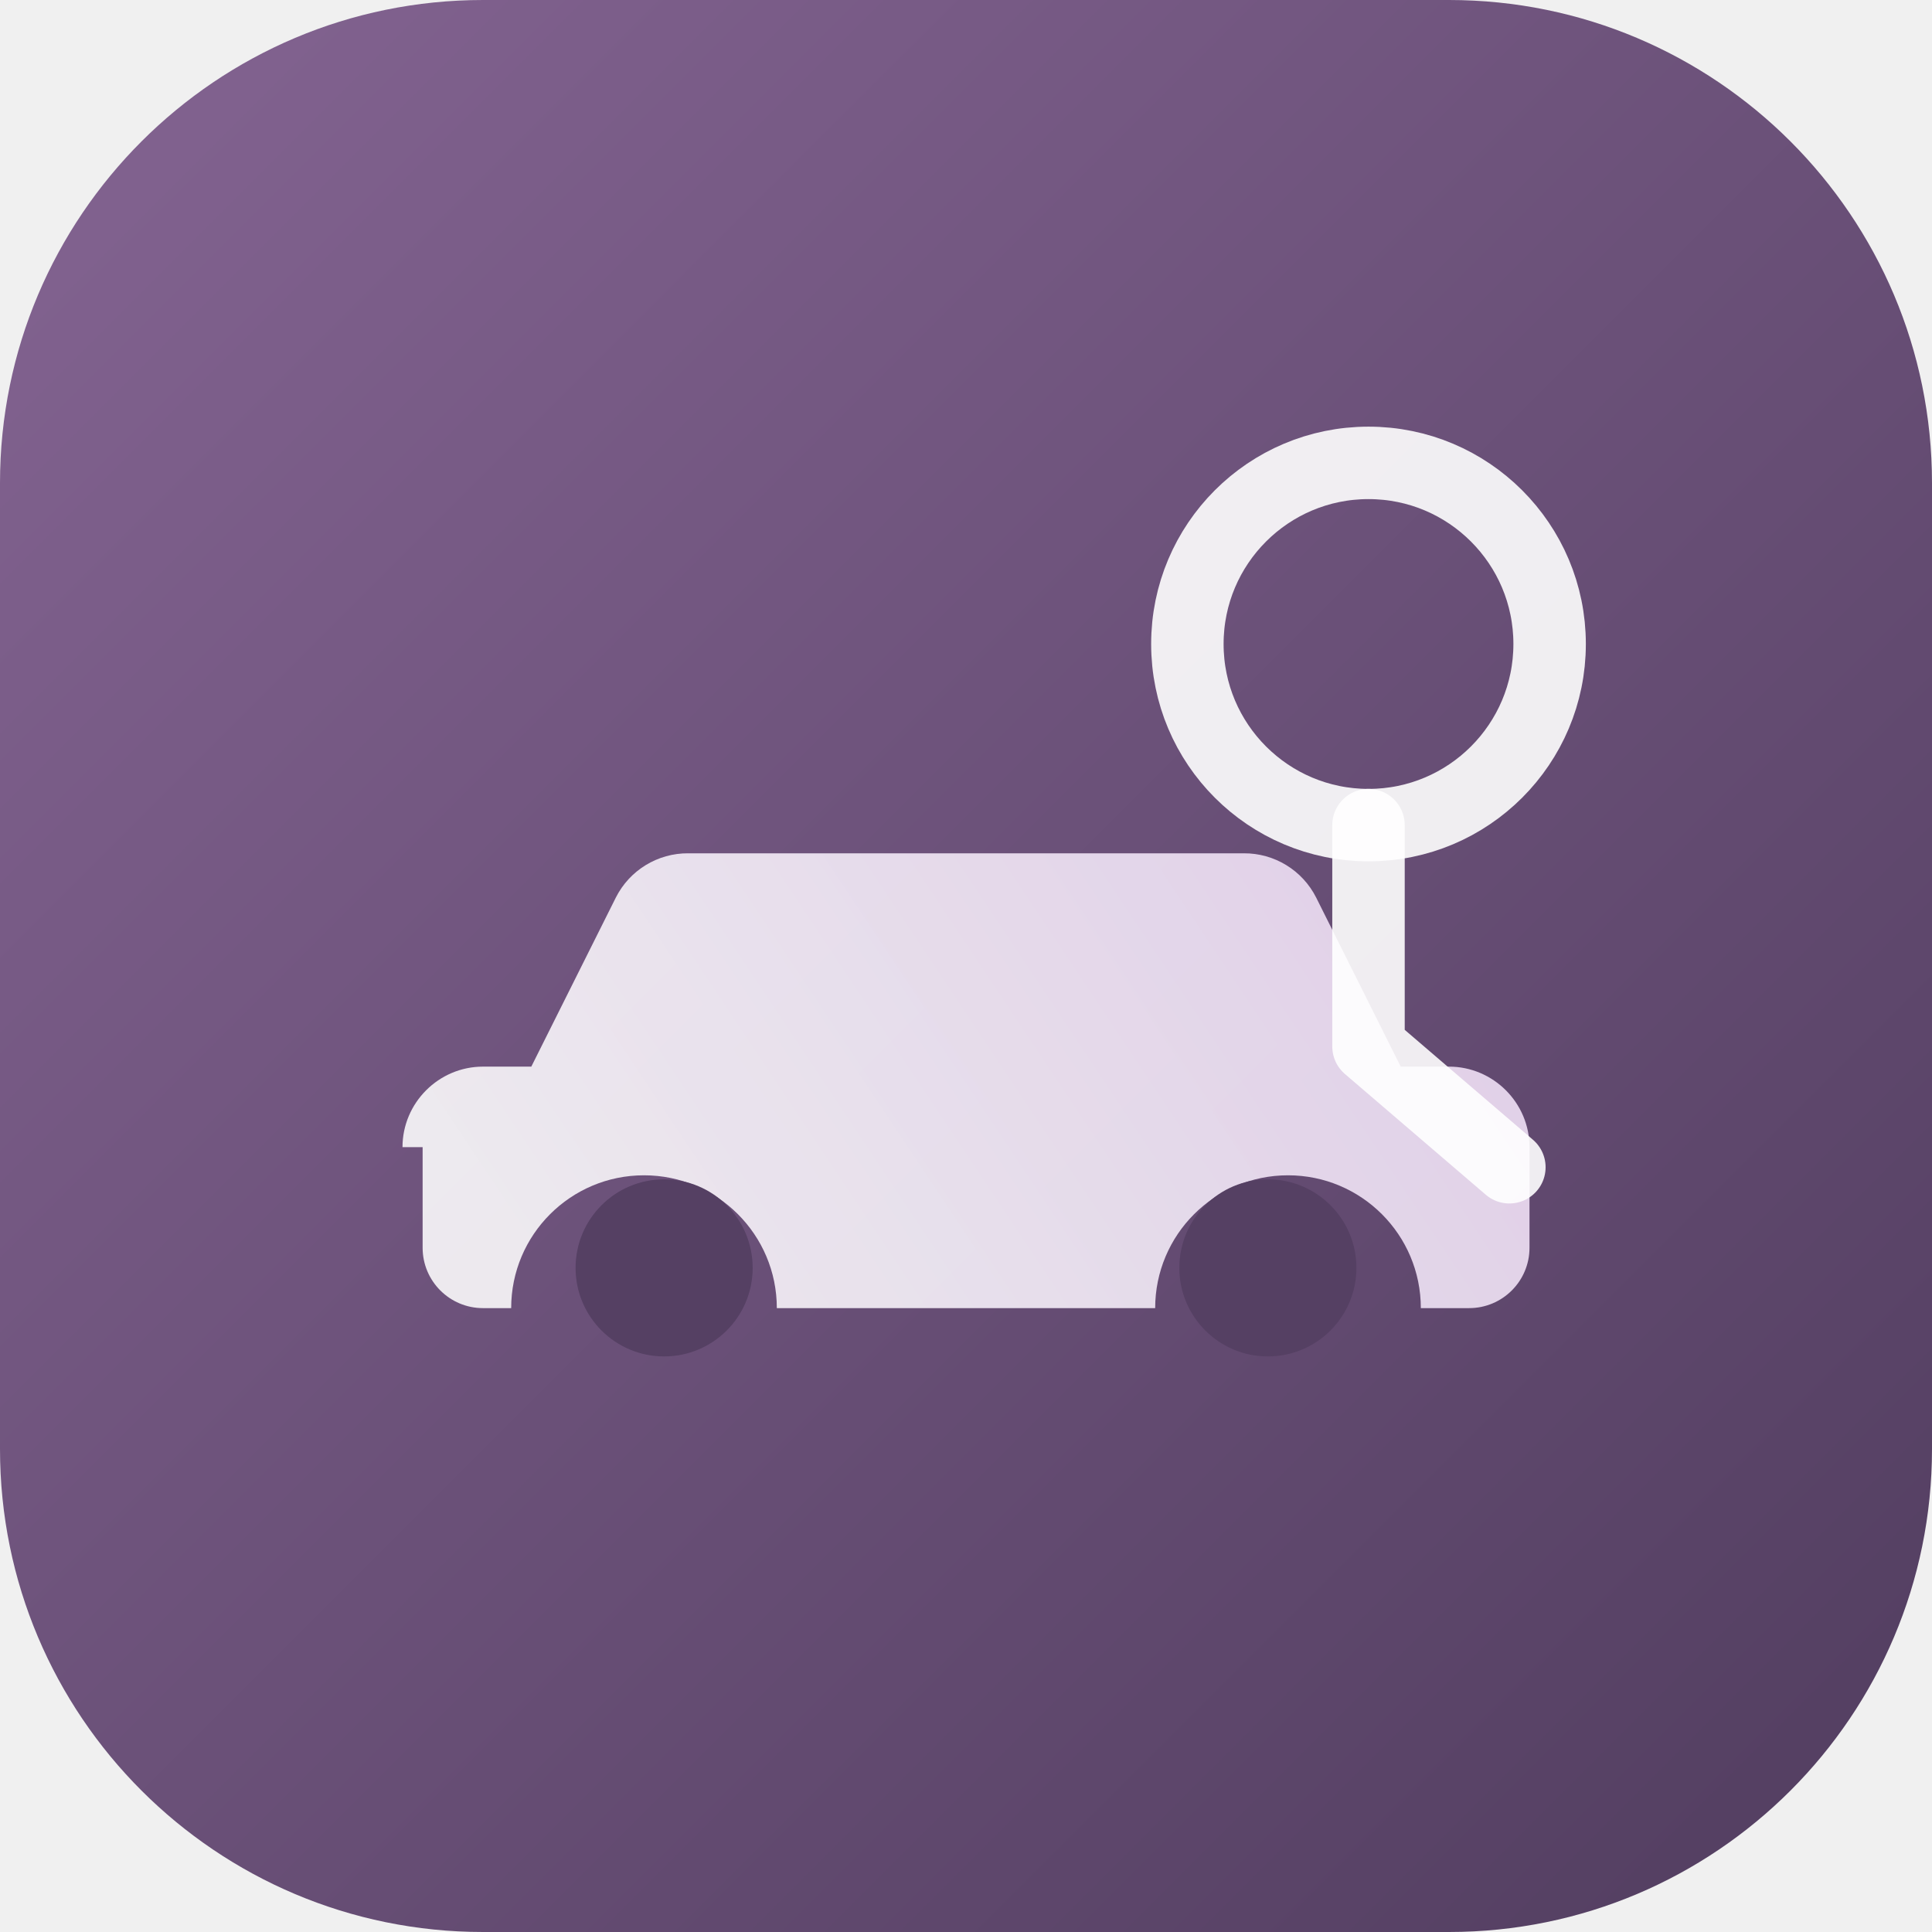
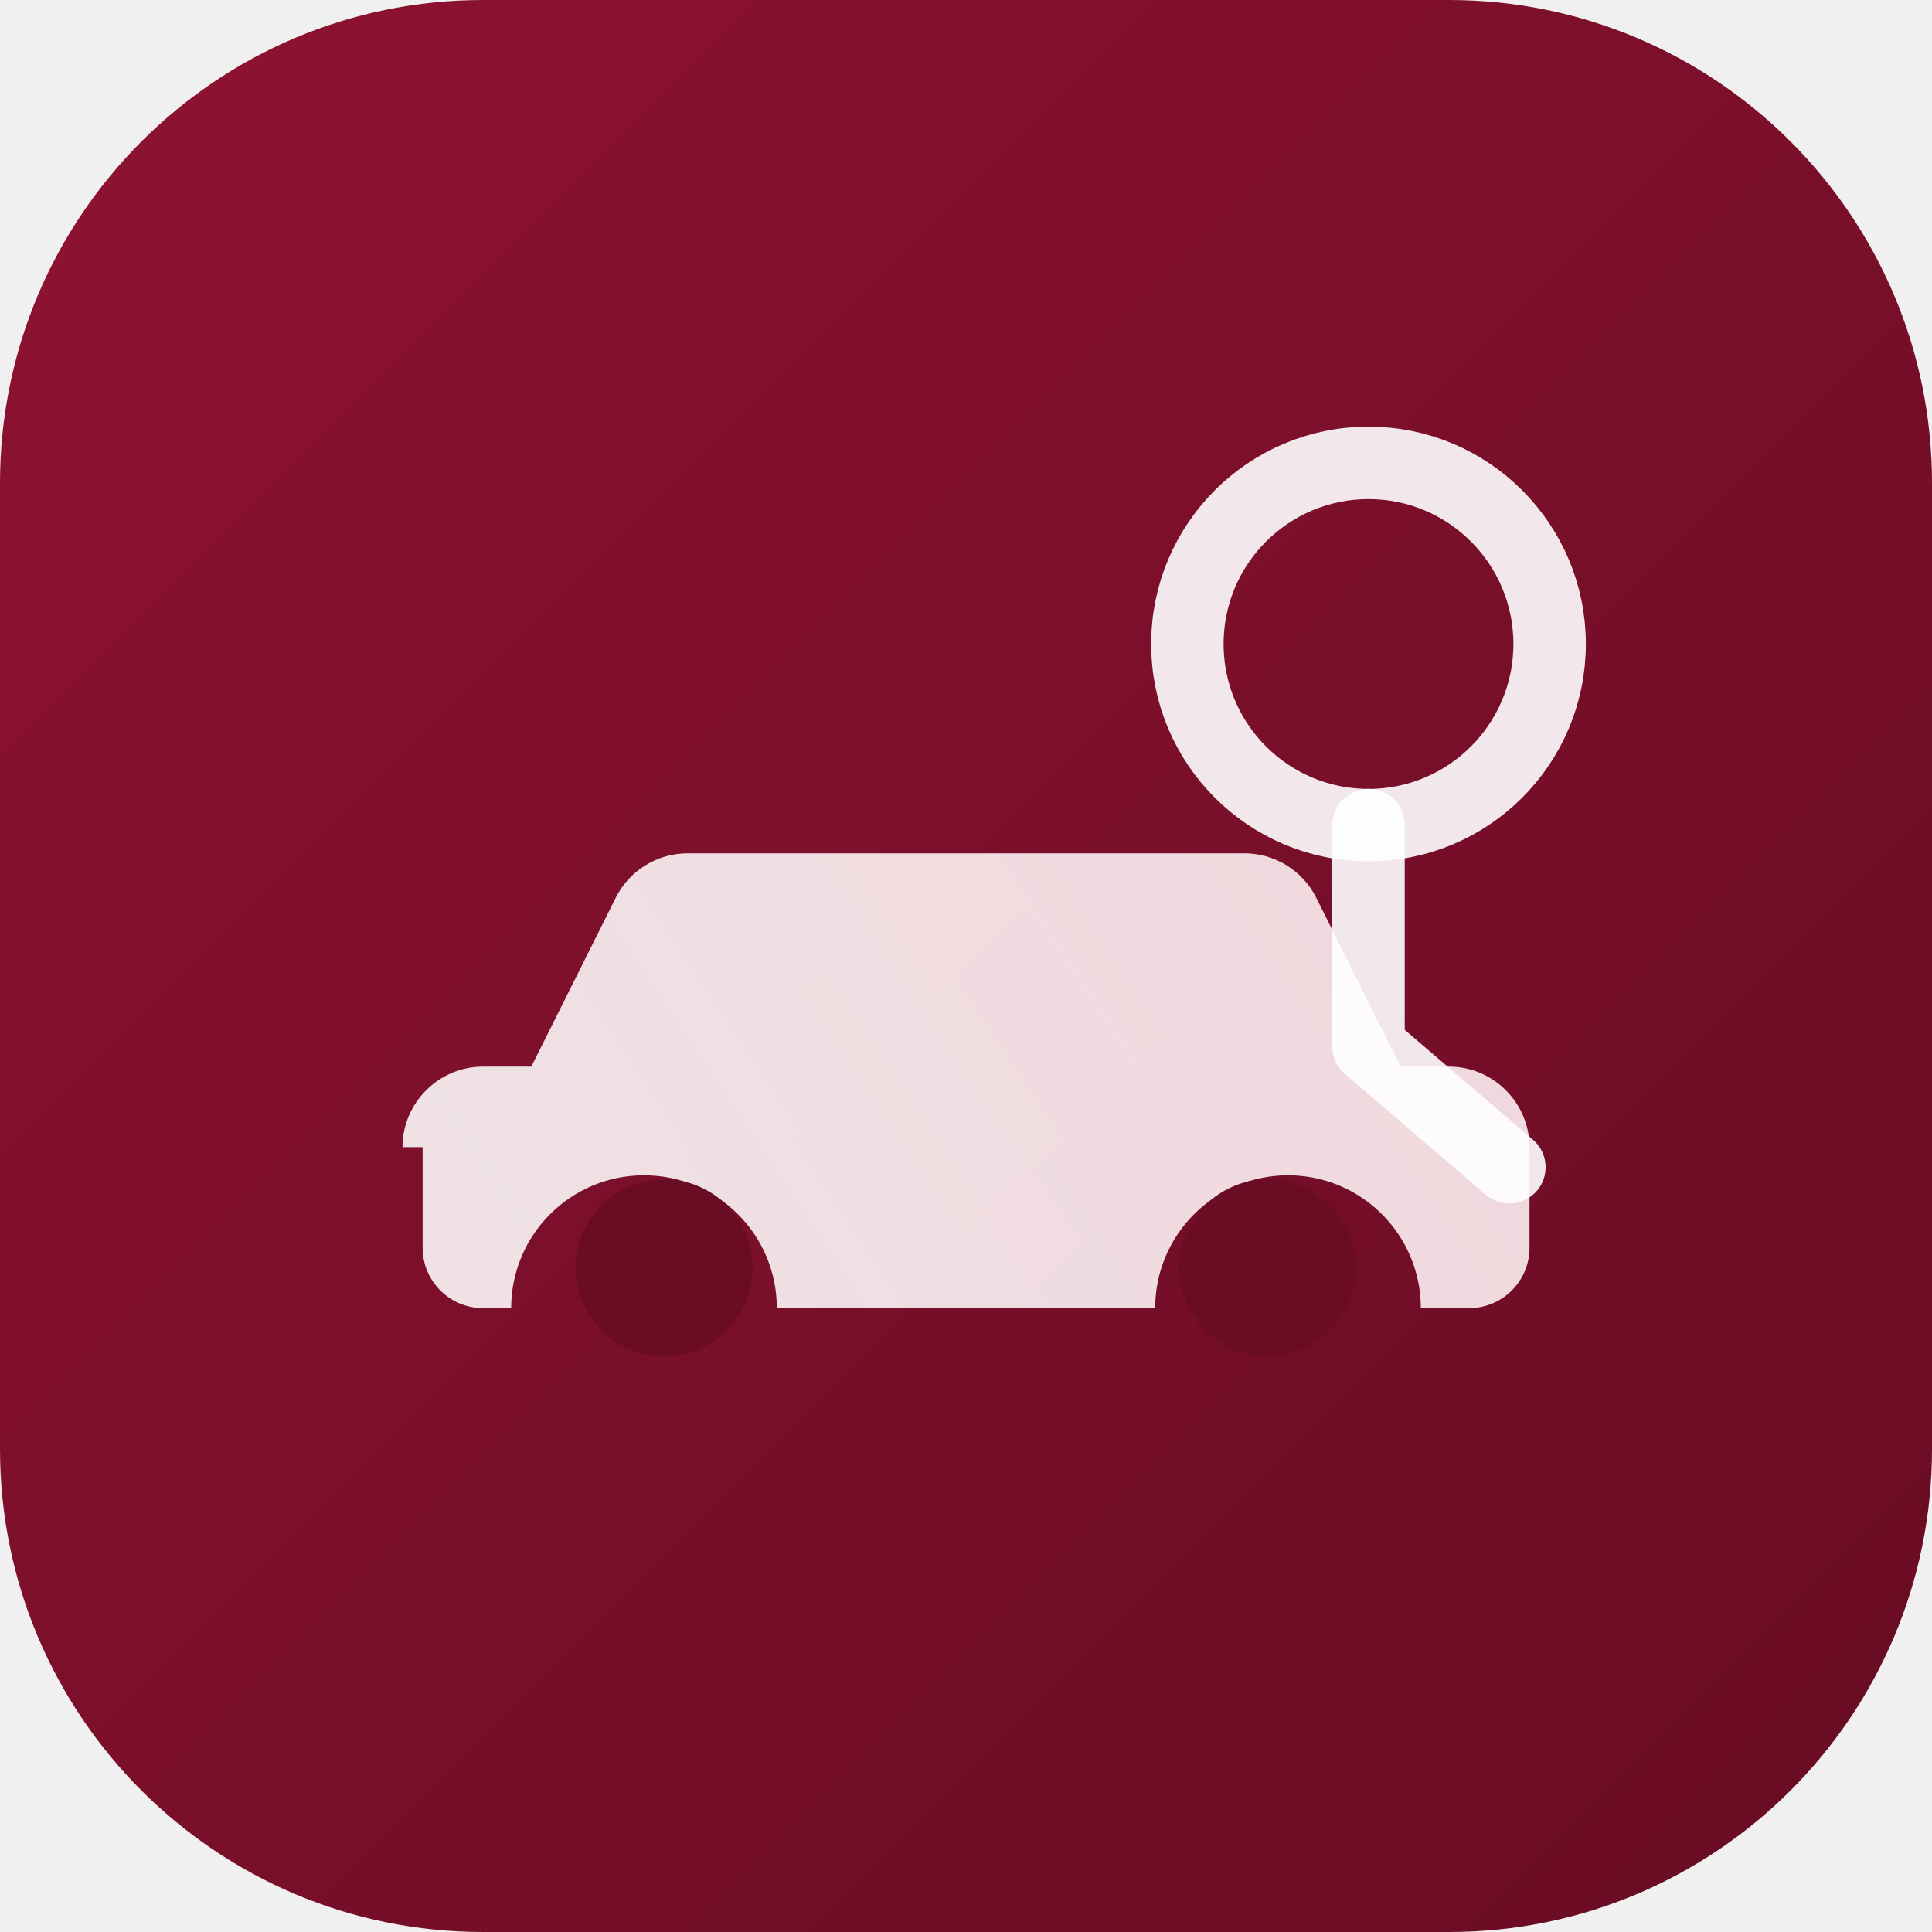
<svg xmlns="http://www.w3.org/2000/svg" viewBox="0 0 48 48" fill="none">
  <defs>
    <linearGradient id="aura-bg" x1="4" y1="4" x2="44" y2="44" gradientUnits="userSpaceOnUse">
-       <stop stop-color="#80618E" />
-       <stop offset="1" stop-color="#554063" />
+       <stop stop-color="#8b1230" />
+       <stop offset="1" stop-color="#6a0c24" />
    </linearGradient>
    <linearGradient id="aura-accent" x1="12" y1="30" x2="36" y2="14" gradientUnits="userSpaceOnUse">
      <stop stop-color="#FFFFFF" stop-opacity="0.95" />
-       <stop offset="1" stop-color="#E8D4F0" />
+       <stop offset="1" stop-color="#FCE7EB" />
    </linearGradient>
  </defs>
  <rect width="48" height="48" rx="12" fill="url(#aura-bg)" />
  <path d="M10 28.5c0-1.1.9-2 2-2h1.2l2.1-4.2a2 2 0 0 1 1.8-1.1h13.8a2 2 0 0 1 1.8 1.1l2.1 4.2H36c1.1 0 2 .9 2 2v2.5a1.5 1.5 0 0 1-1.5 1.5h-1.2a3.3 3.3 0 0 0-6.6 0h-9.4a3.3 3.3 0 0 0-6.6 0H12A1.5 1.5 0 0 1 10.5 31V28.5H10Z" fill="url(#aura-accent)" opacity="0.92" />
-   <circle cx="16.5" cy="31.5" r="2.2" fill="#554063" />
-   <circle cx="31.5" cy="31.5" r="2.2" fill="#554063" />
+   <circle cx="16.5" cy="31.5" r="2.2" fill="#6a0c24" />
+   <circle cx="31.5" cy="31.5" r="2.2" fill="#6a0c24" />
  <circle cx="34" cy="16" r="4.5" stroke="white" stroke-width="1.8" fill="none" opacity="0.9" />
  <path d="M34 20.5v5.5l3.5 3" stroke="white" stroke-width="1.8" stroke-linecap="round" stroke-linejoin="round" opacity="0.9" />
</svg>
